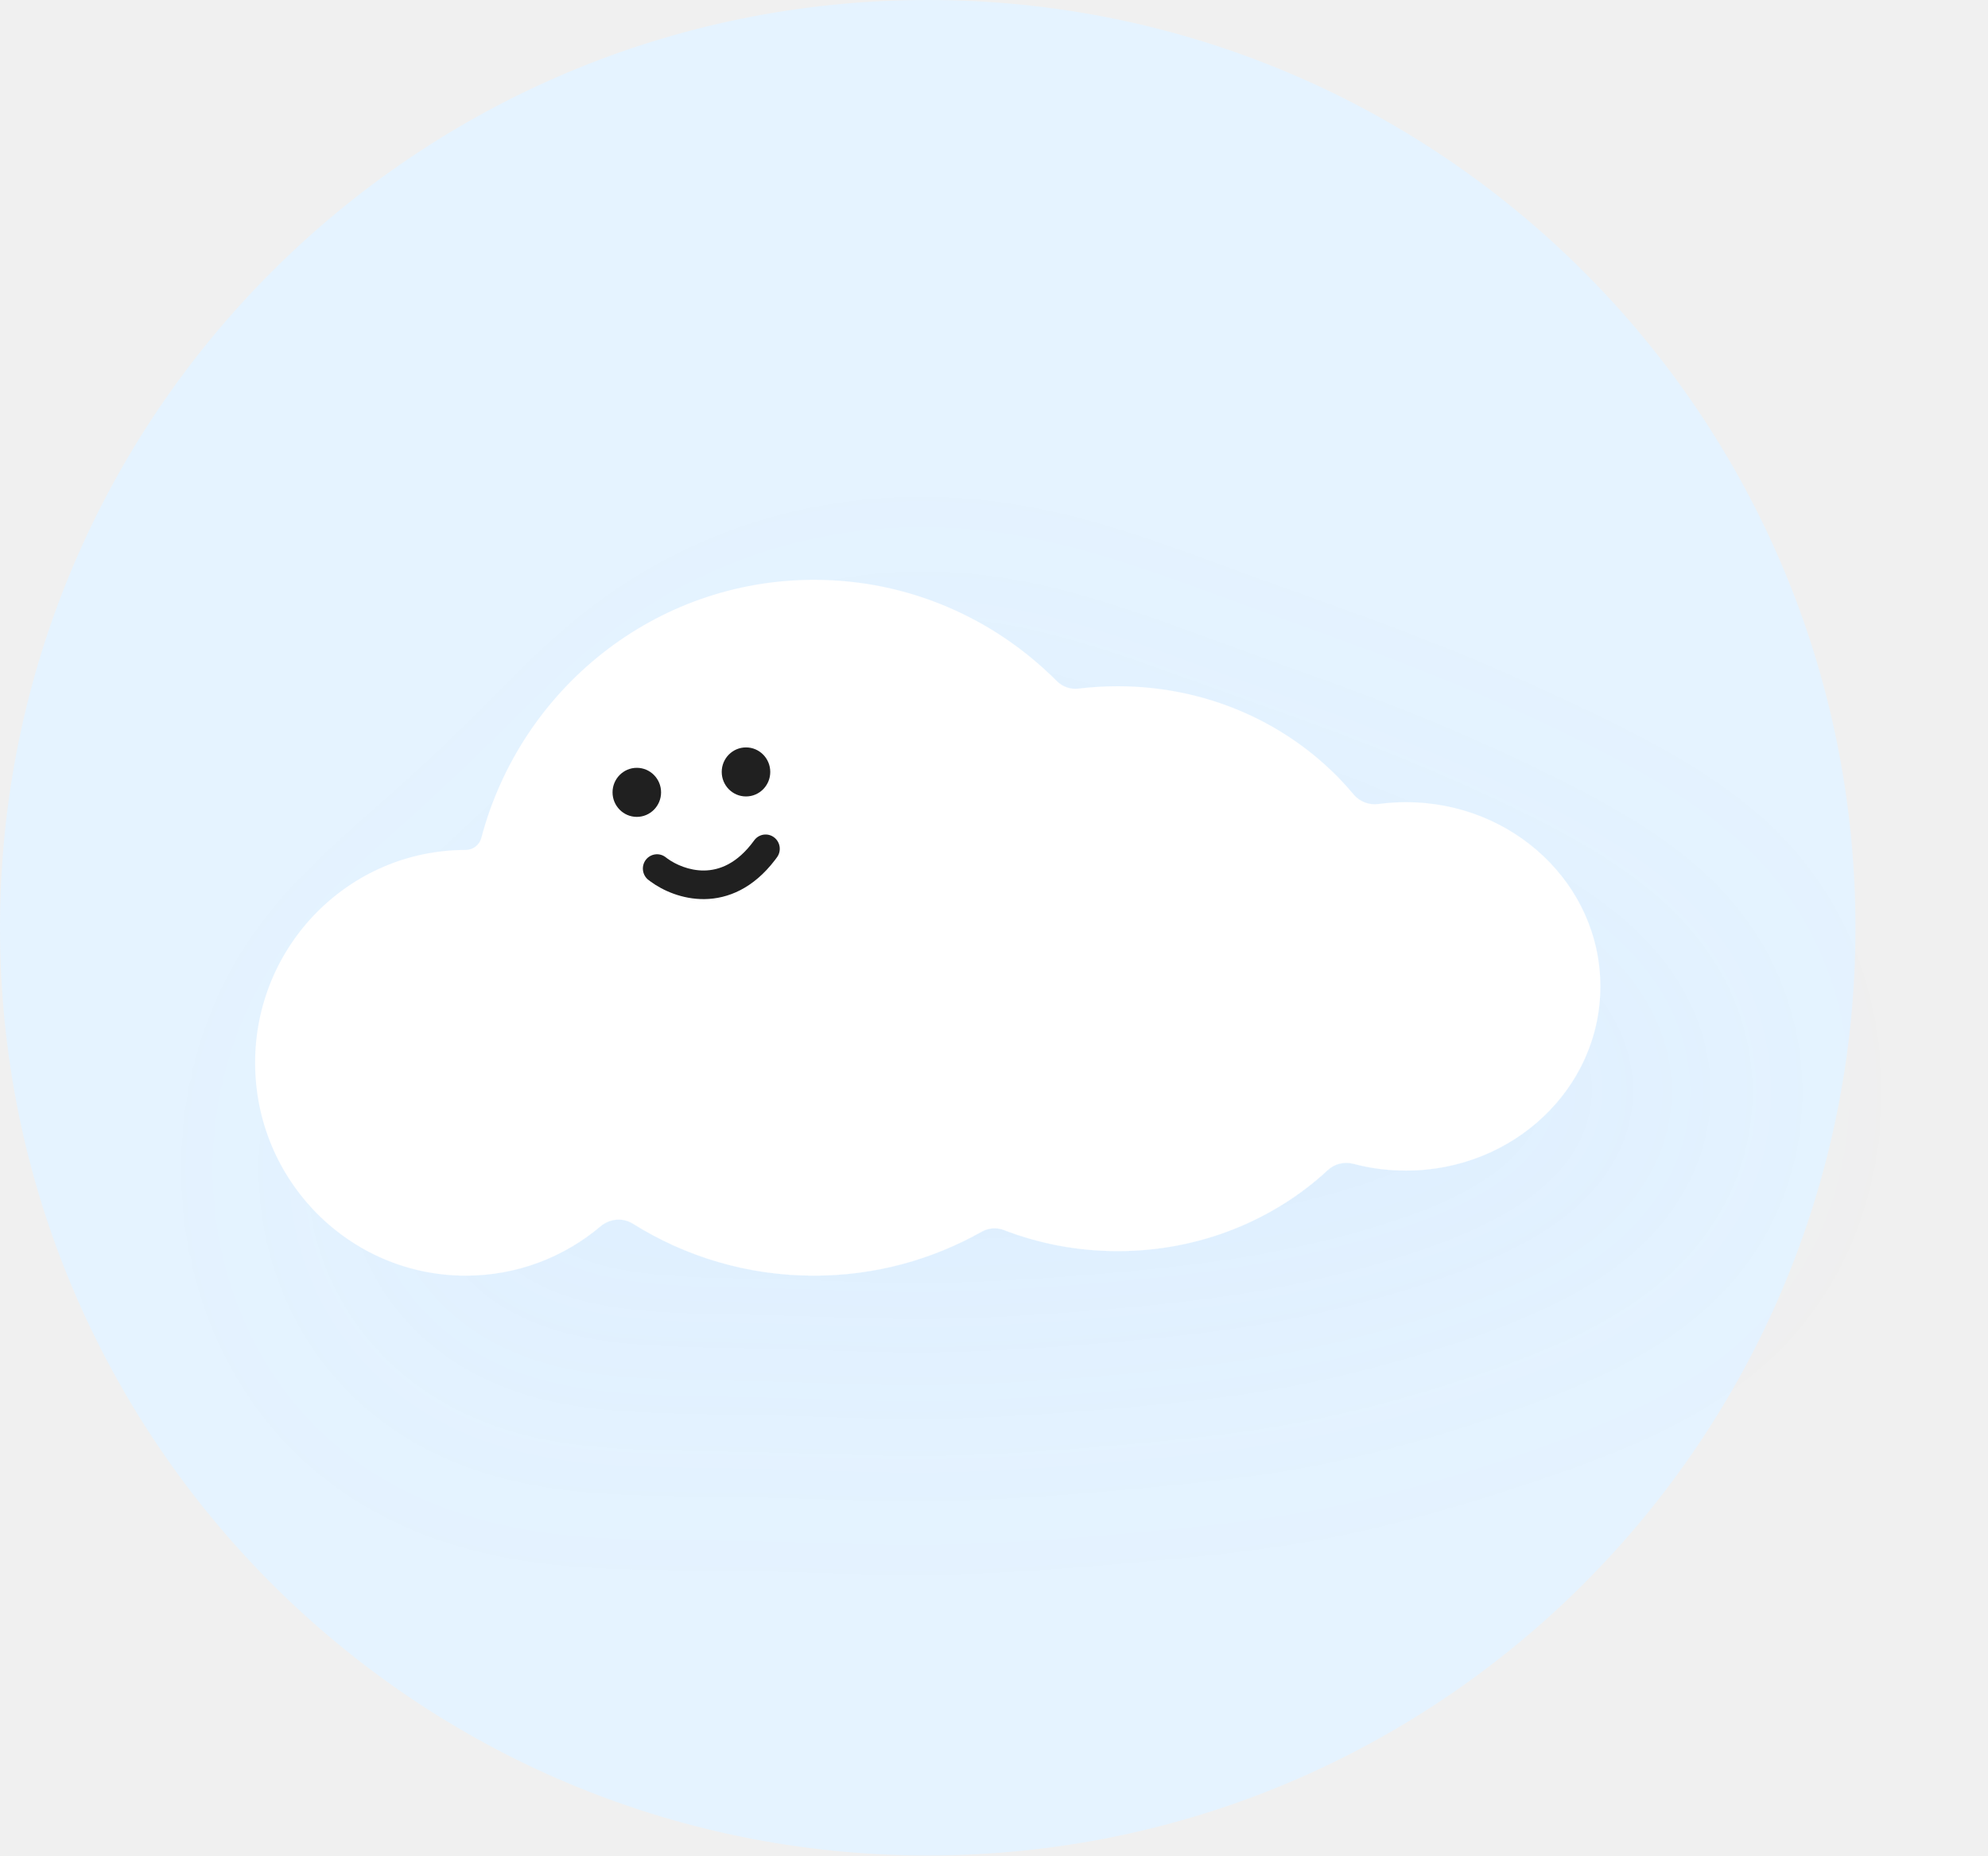
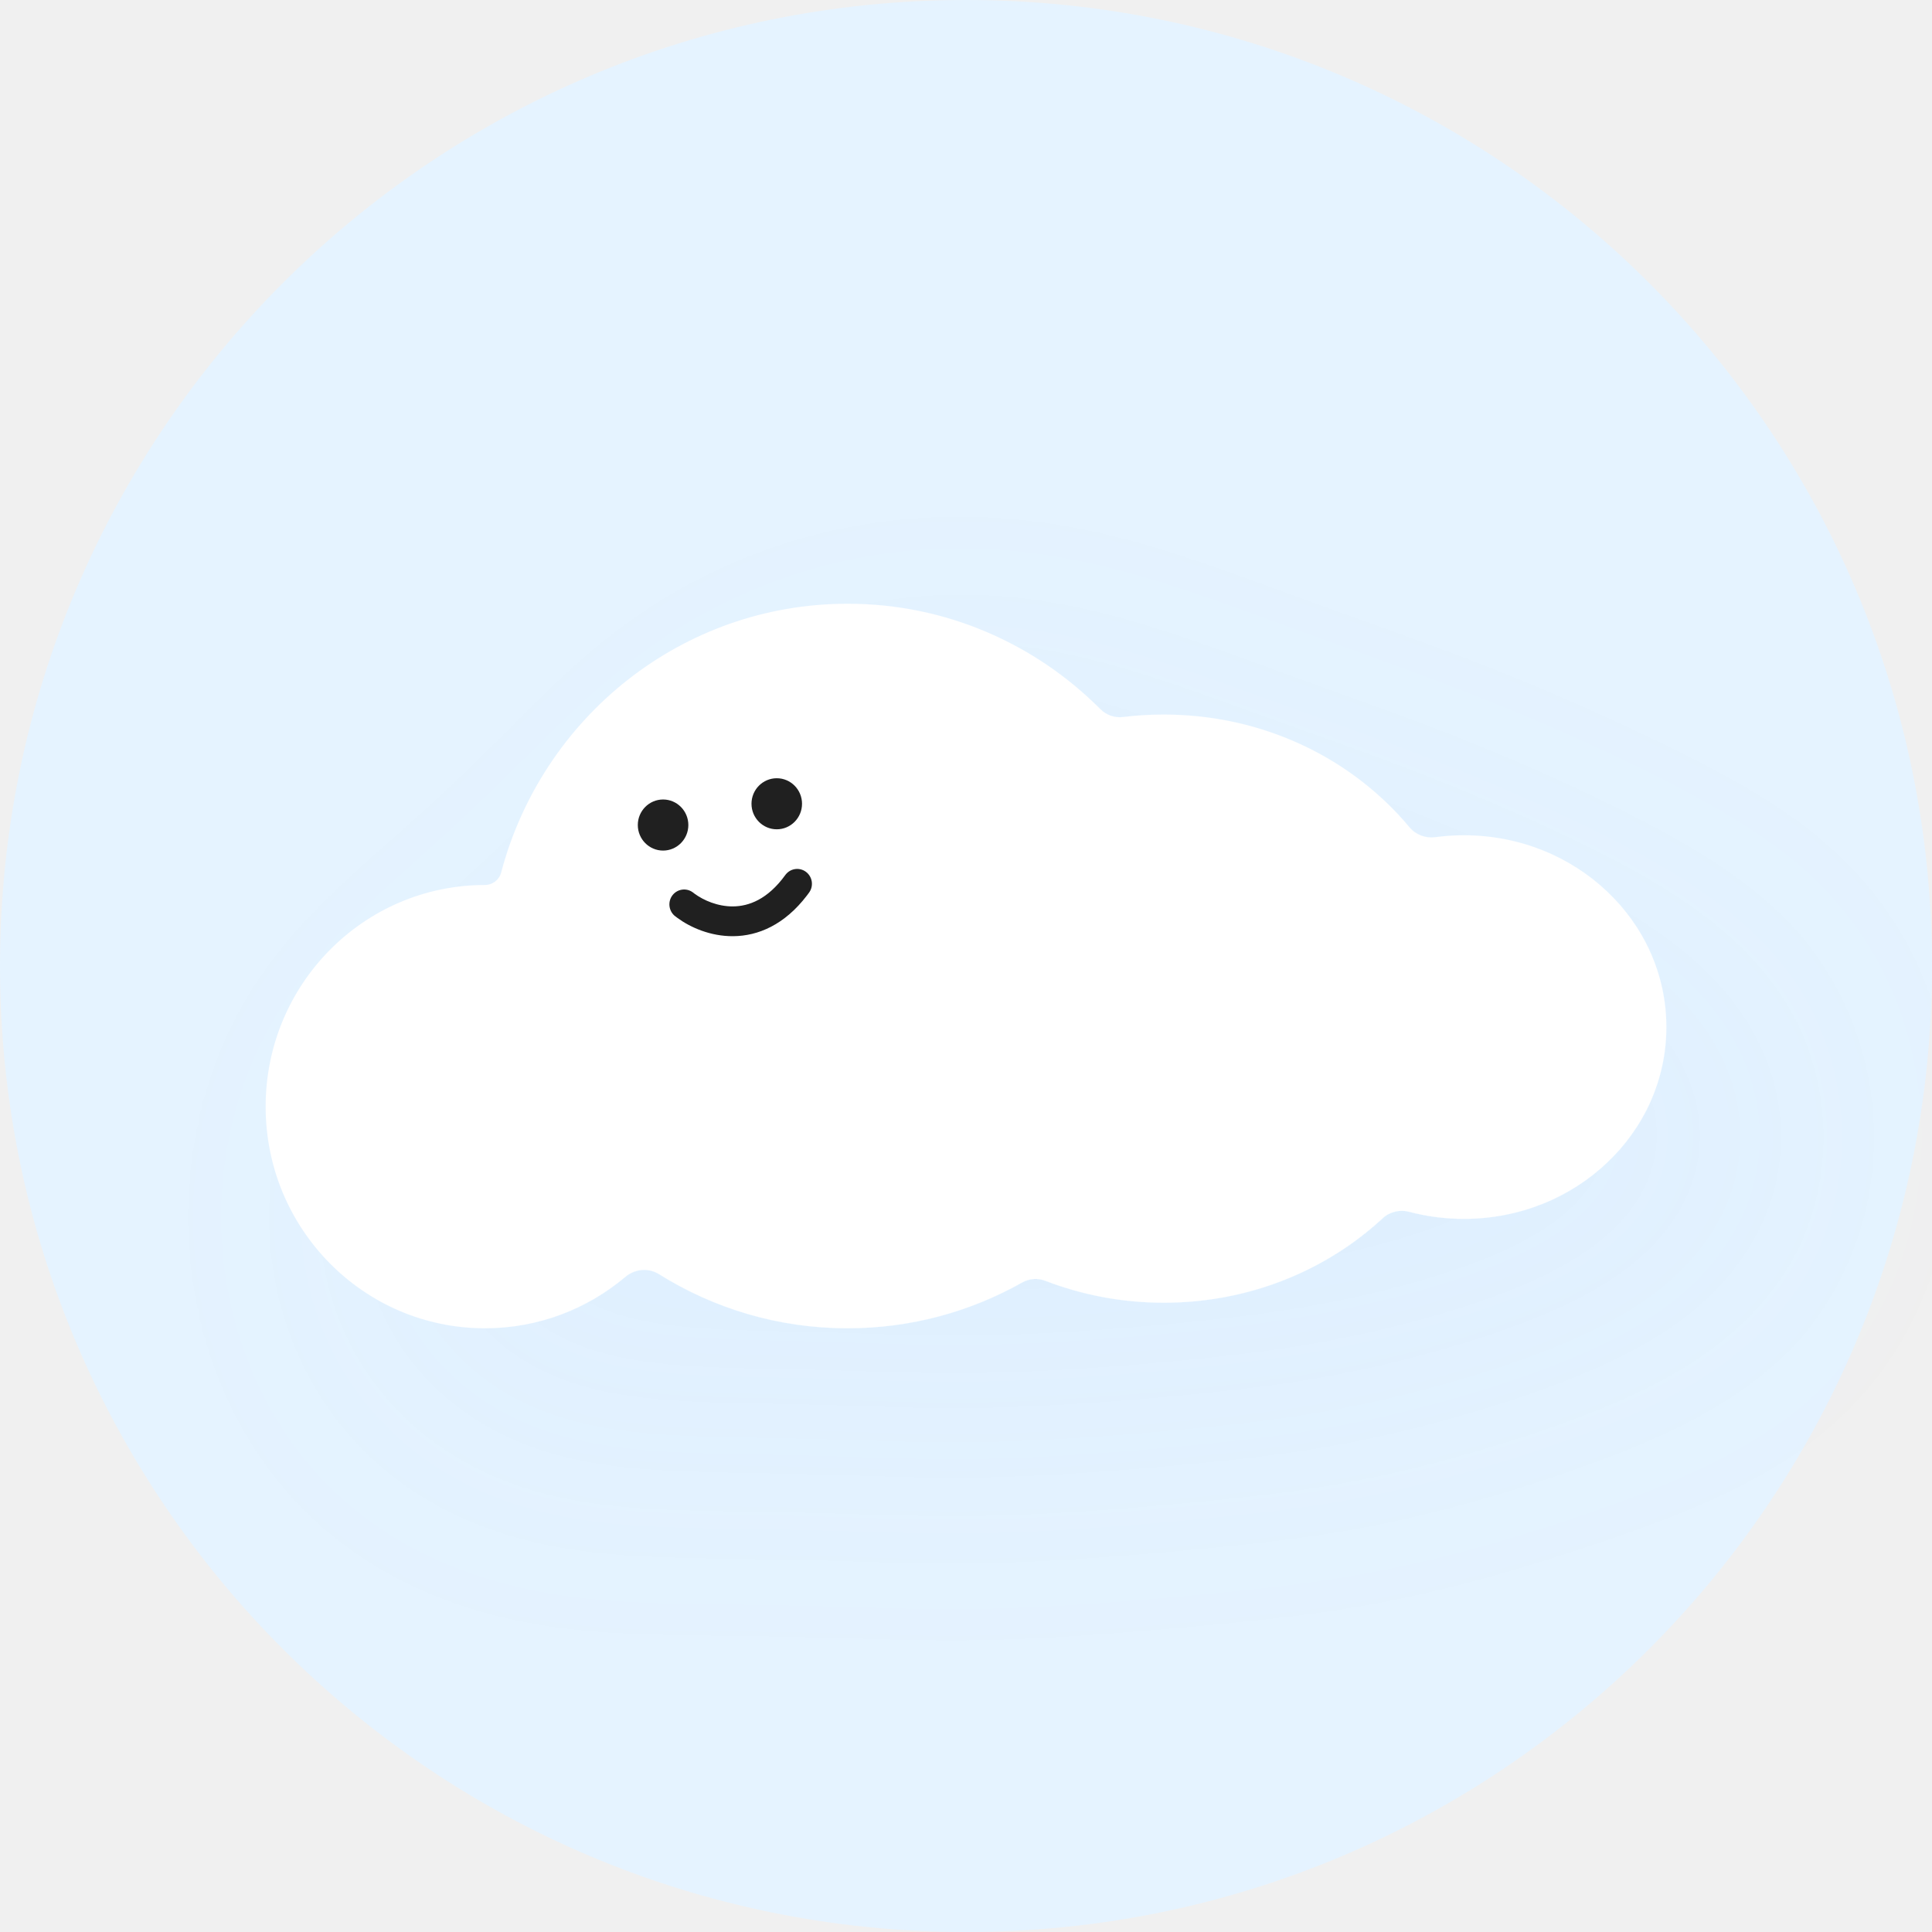
- <svg xmlns="http://www.w3.org/2000/svg" width="75" height="70" viewBox="0 0 75 70" fill="none">
+ <svg xmlns="http://www.w3.org/2000/svg" width="70" height="70" viewBox="0 0 70 70" fill="none">
  <rect width="70" height="70" rx="35" fill="#E5F3FF" />
  <g filter="url(#filter0_d_29267_12042)">
    <path d="M30.709 21.875C34.282 21.875 37.519 23.334 39.867 25.694C40.083 25.912 40.388 26.017 40.691 25.98C41.174 25.92 41.666 25.89 42.166 25.89C45.779 25.89 48.996 27.487 51.066 29.973C51.295 30.247 51.65 30.381 52.002 30.334C52.342 30.288 52.689 30.264 53.042 30.264C57.092 30.264 60.375 33.375 60.375 37.213C60.375 41.05 57.092 44.161 53.042 44.161C52.356 44.161 51.691 44.072 51.062 43.905C50.72 43.814 50.353 43.9 50.093 44.141C48.052 46.032 45.254 47.199 42.166 47.199C40.648 47.199 39.2 46.916 37.878 46.405C37.602 46.298 37.292 46.32 37.033 46.466C35.162 47.523 33.005 48.125 30.709 48.125C28.202 48.125 25.861 47.407 23.876 46.163C23.495 45.925 23.001 45.971 22.657 46.262C21.279 47.425 19.505 48.125 17.57 48.125C13.182 48.125 9.625 44.53 9.625 40.095C9.625 35.661 13.182 32.066 17.57 32.066C17.844 32.066 18.088 31.881 18.159 31.613C19.637 26.006 24.695 21.875 30.709 21.875Z" fill="white" />
    <path d="M24.94 29.892C24.94 30.403 24.53 30.818 24.025 30.818C23.519 30.818 23.109 30.403 23.109 29.892C23.109 29.382 23.519 28.967 24.025 28.967C24.53 28.967 24.94 29.382 24.94 29.892Z" fill="#202020" />
    <path d="M29.059 29.122C29.059 29.633 28.649 30.047 28.144 30.047C27.638 30.047 27.228 29.633 27.228 29.122C27.228 28.611 27.638 28.197 28.144 28.197C28.649 28.197 29.059 28.611 29.059 29.122Z" fill="#202020" />
    <path d="M24.367 32.434C24.544 32.208 24.865 32.162 25.095 32.327L25.117 32.343L25.177 32.389C25.488 32.615 25.998 32.846 26.561 32.841C27.128 32.835 27.81 32.591 28.453 31.704L28.47 31.682C28.648 31.46 28.969 31.417 29.199 31.587C29.437 31.763 29.489 32.101 29.314 32.341L29.236 32.446C28.424 33.51 27.468 33.911 26.571 33.92C25.735 33.928 25.005 33.596 24.546 33.259L24.458 33.192L24.436 33.175C24.224 32.987 24.191 32.662 24.367 32.434Z" fill="#202020" />
  </g>
  <defs>
    <filter id="filter0_d_29267_12042" x="3.625" y="15.875" width="70.75" height="46.25" filterUnits="userSpaceOnUse" color-interpolation-filters="sRGB">
      <feFlood flood-opacity="0" result="BackgroundImageFix" />
      <feColorMatrix in="SourceAlpha" type="matrix" values="0 0 0 0 0 0 0 0 0 0 0 0 0 0 0 0 0 0 127 0" result="hardAlpha" />
      <feOffset dx="4" dy="4" />
      <feGaussianBlur stdDeviation="5" />
      <feComposite in2="hardAlpha" operator="out" />
      <feColorMatrix type="matrix" values="0 0 0 0 0.24 0 0 0 0 0.619 0 0 0 0 0.95 0 0 0 0.04 0" />
      <feBlend mode="normal" in2="BackgroundImageFix" result="effect1_dropShadow_29267_12042" />
      <feBlend mode="normal" in="SourceGraphic" in2="effect1_dropShadow_29267_12042" result="shape" />
    </filter>
  </defs>
</svg>
